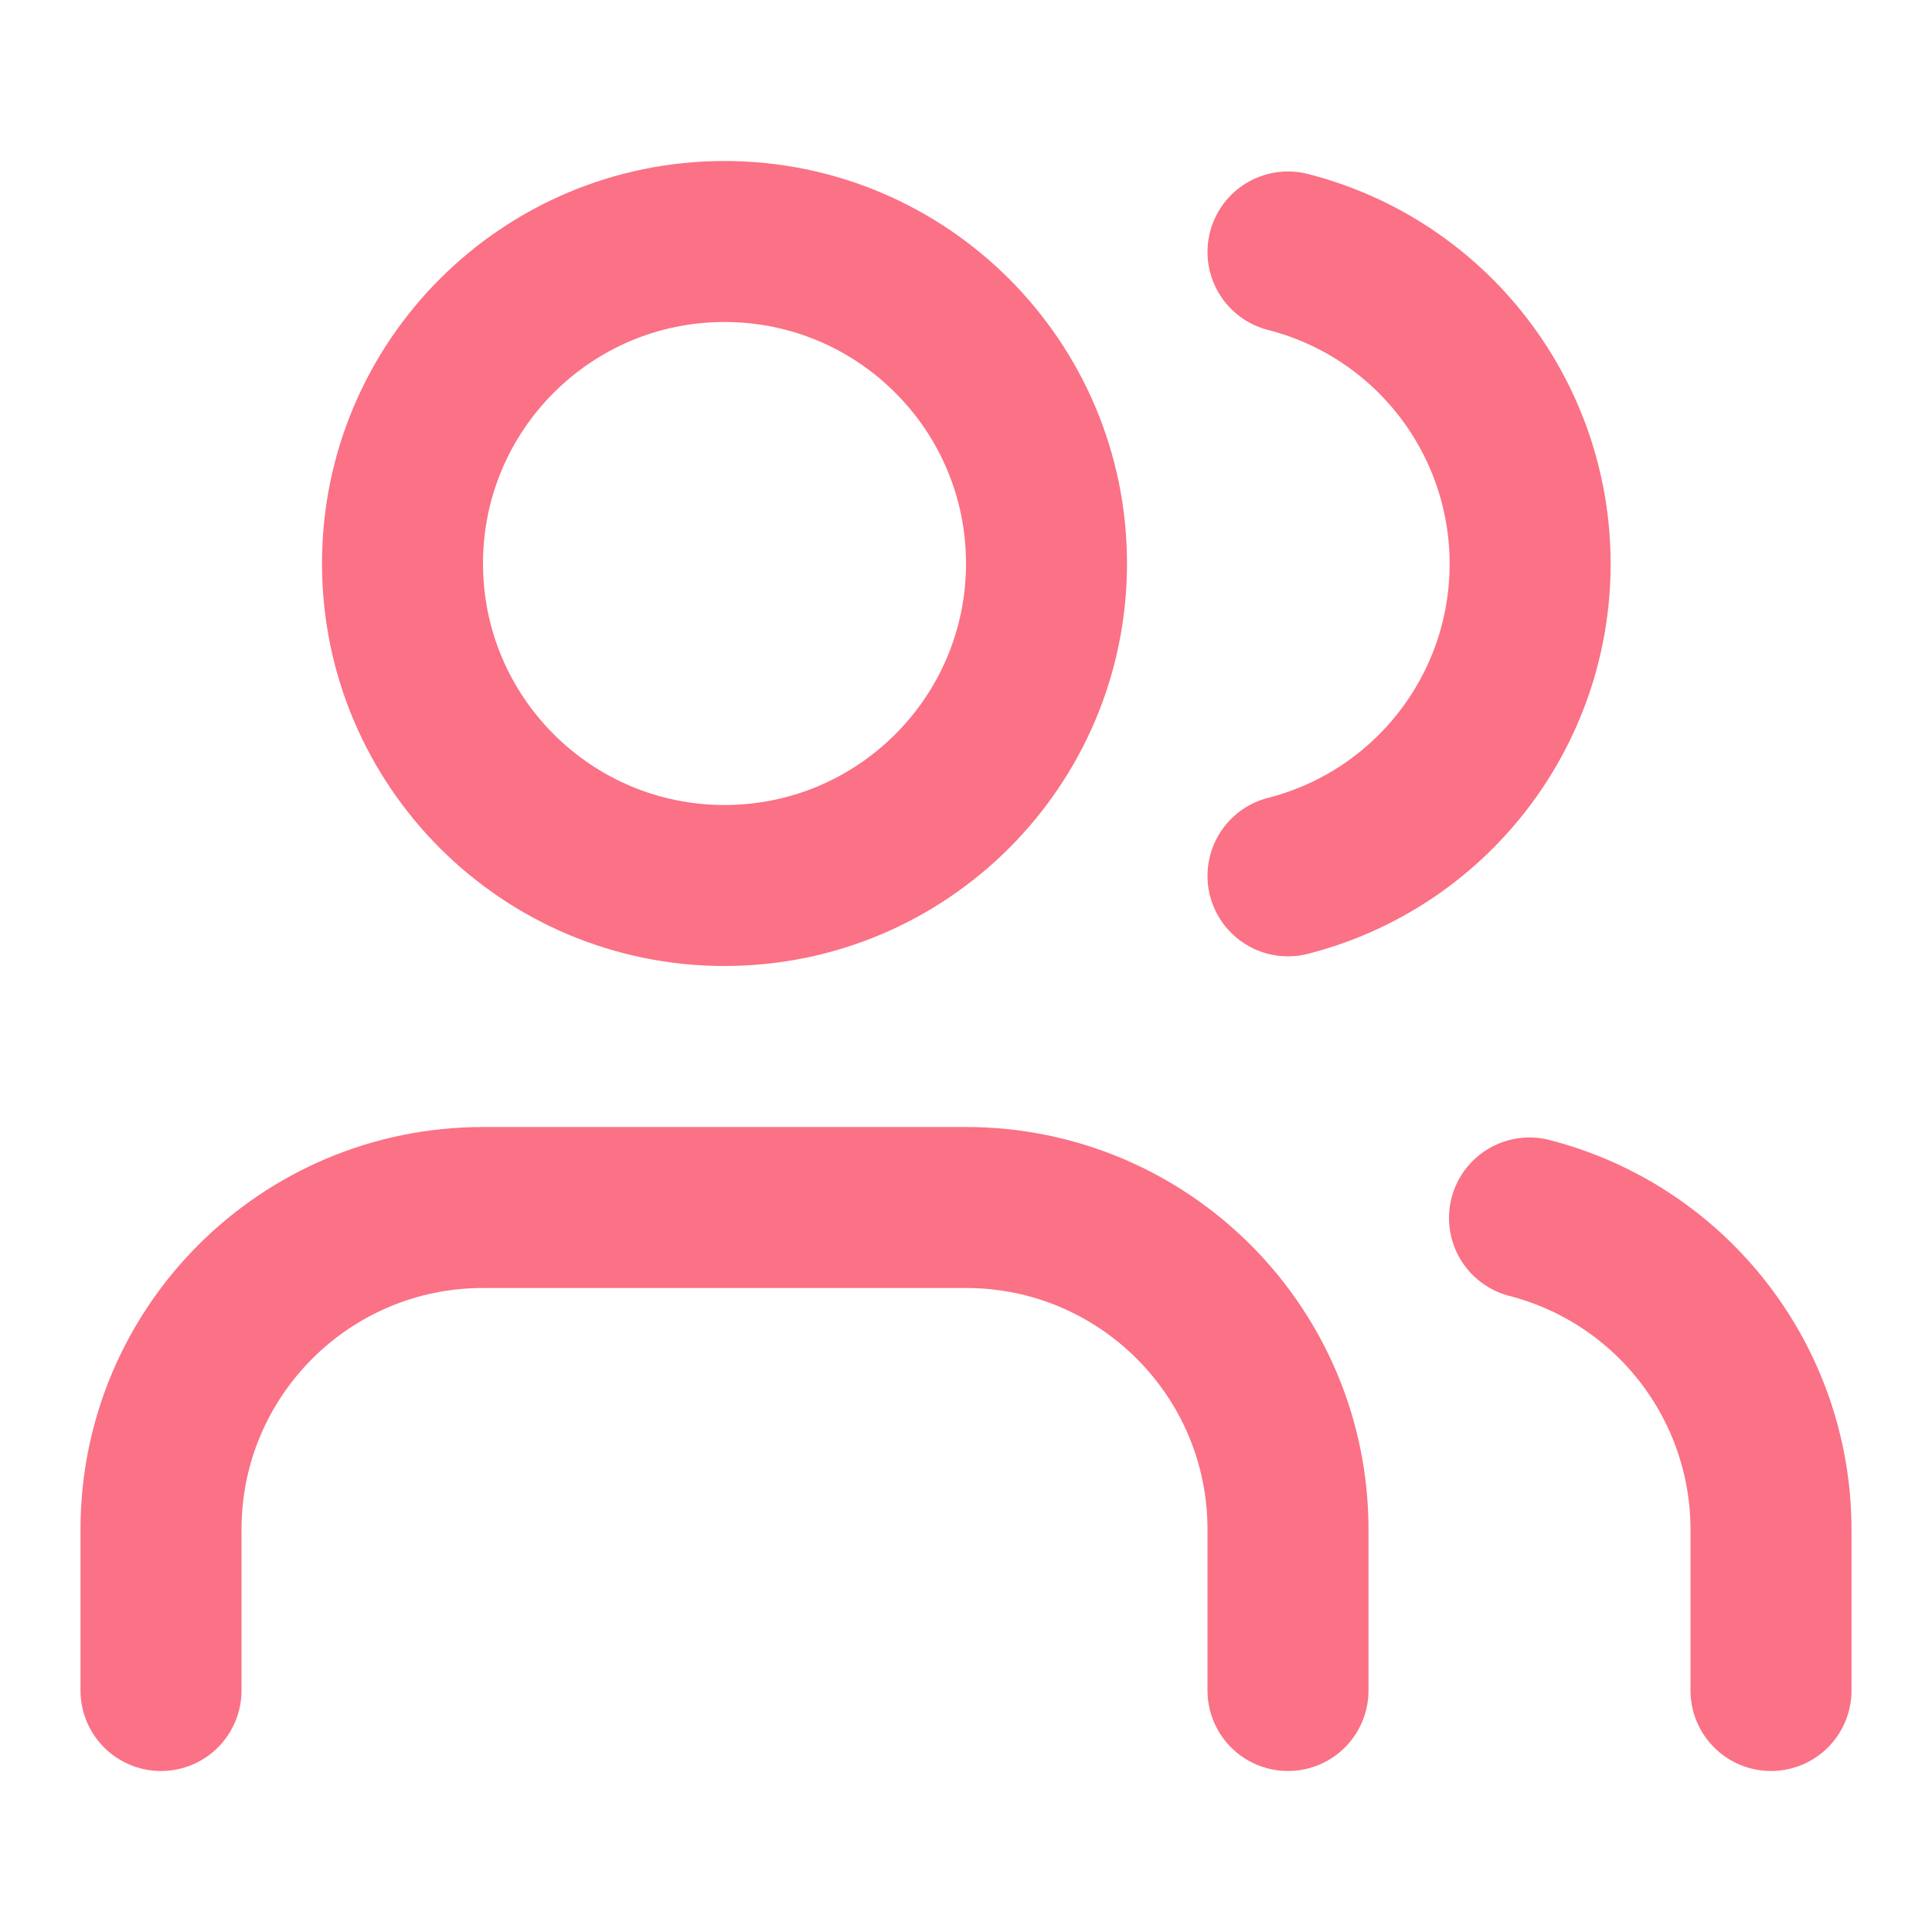
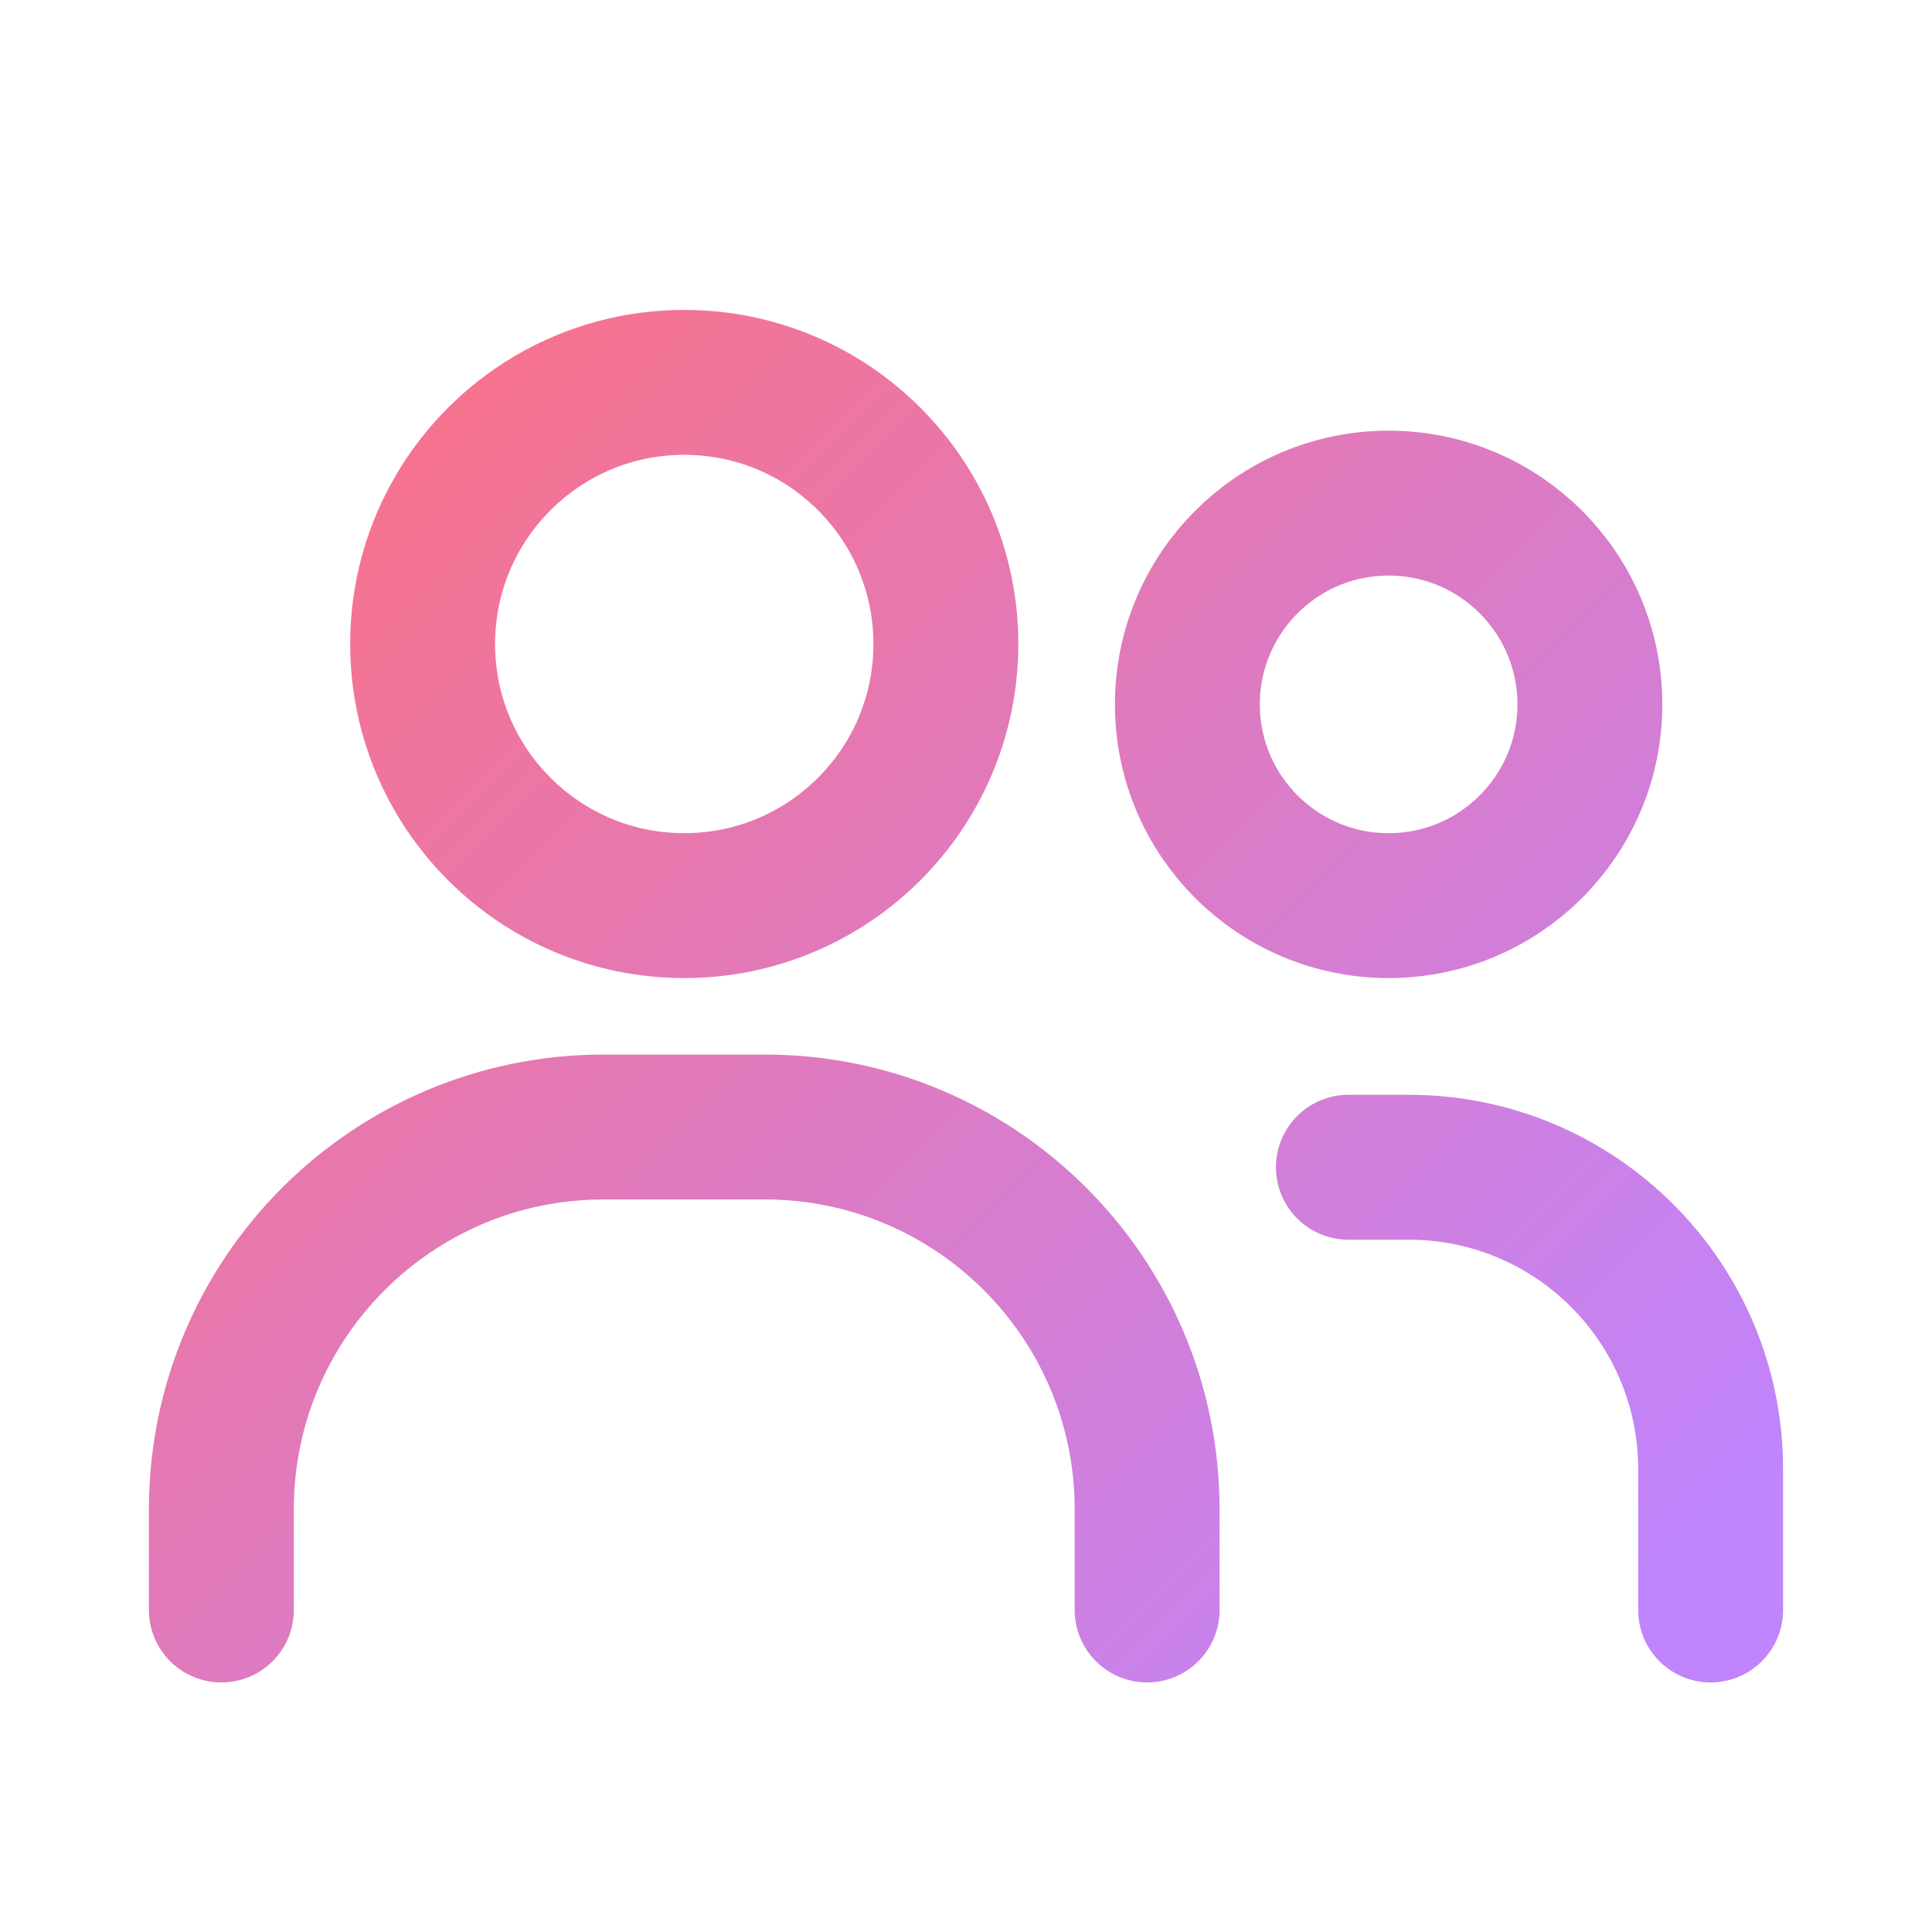
- <svg xmlns="http://www.w3.org/2000/svg" viewBox="0 0 24 24" fill="none" stroke="#fb7185" stroke-width="2" stroke-linecap="round" stroke-linejoin="round">
-   <path d="M16 21v-2a4 4 0 0 0-4-4H6a4 4 0 0 0-4 4v2" />
-   <circle cx="9" cy="7" r="4" />
-   <path d="M22 21v-2a4 4 0 0 0-3-3.87" />
-   <path d="M16 3.13a4 4 0 0 1 0 7.75" />
+ <svg xmlns="http://www.w3.org/2000/svg" viewBox="0 0 24 24" fill="none" stroke="url(#g)" stroke-width="1.8" stroke-linecap="round" stroke-linejoin="round">
+   <defs>
+     <linearGradient id="g" x1="4" y1="4" x2="20" y2="20" gradientUnits="userSpaceOnUse">
+       <stop stop-color="#fb7185" />
+       <stop offset="1" stop-color="#c084fc" />
+     </linearGradient>
+   </defs>
+   <circle cx="8.5" cy="8" r="3.25" />
+   <path d="M2.75 20v-1.25A4.75 4.75 0 0 1 7.5 14h2a4.75 4.75 0 0 1 4.75 4.75V20" />
+   <circle cx="17.25" cy="8.75" r="2.5" />
+   <path d="M16.75 14.5h.75a3.75 3.75 0 0 1 3.75 3.75V20" />
</svg>
